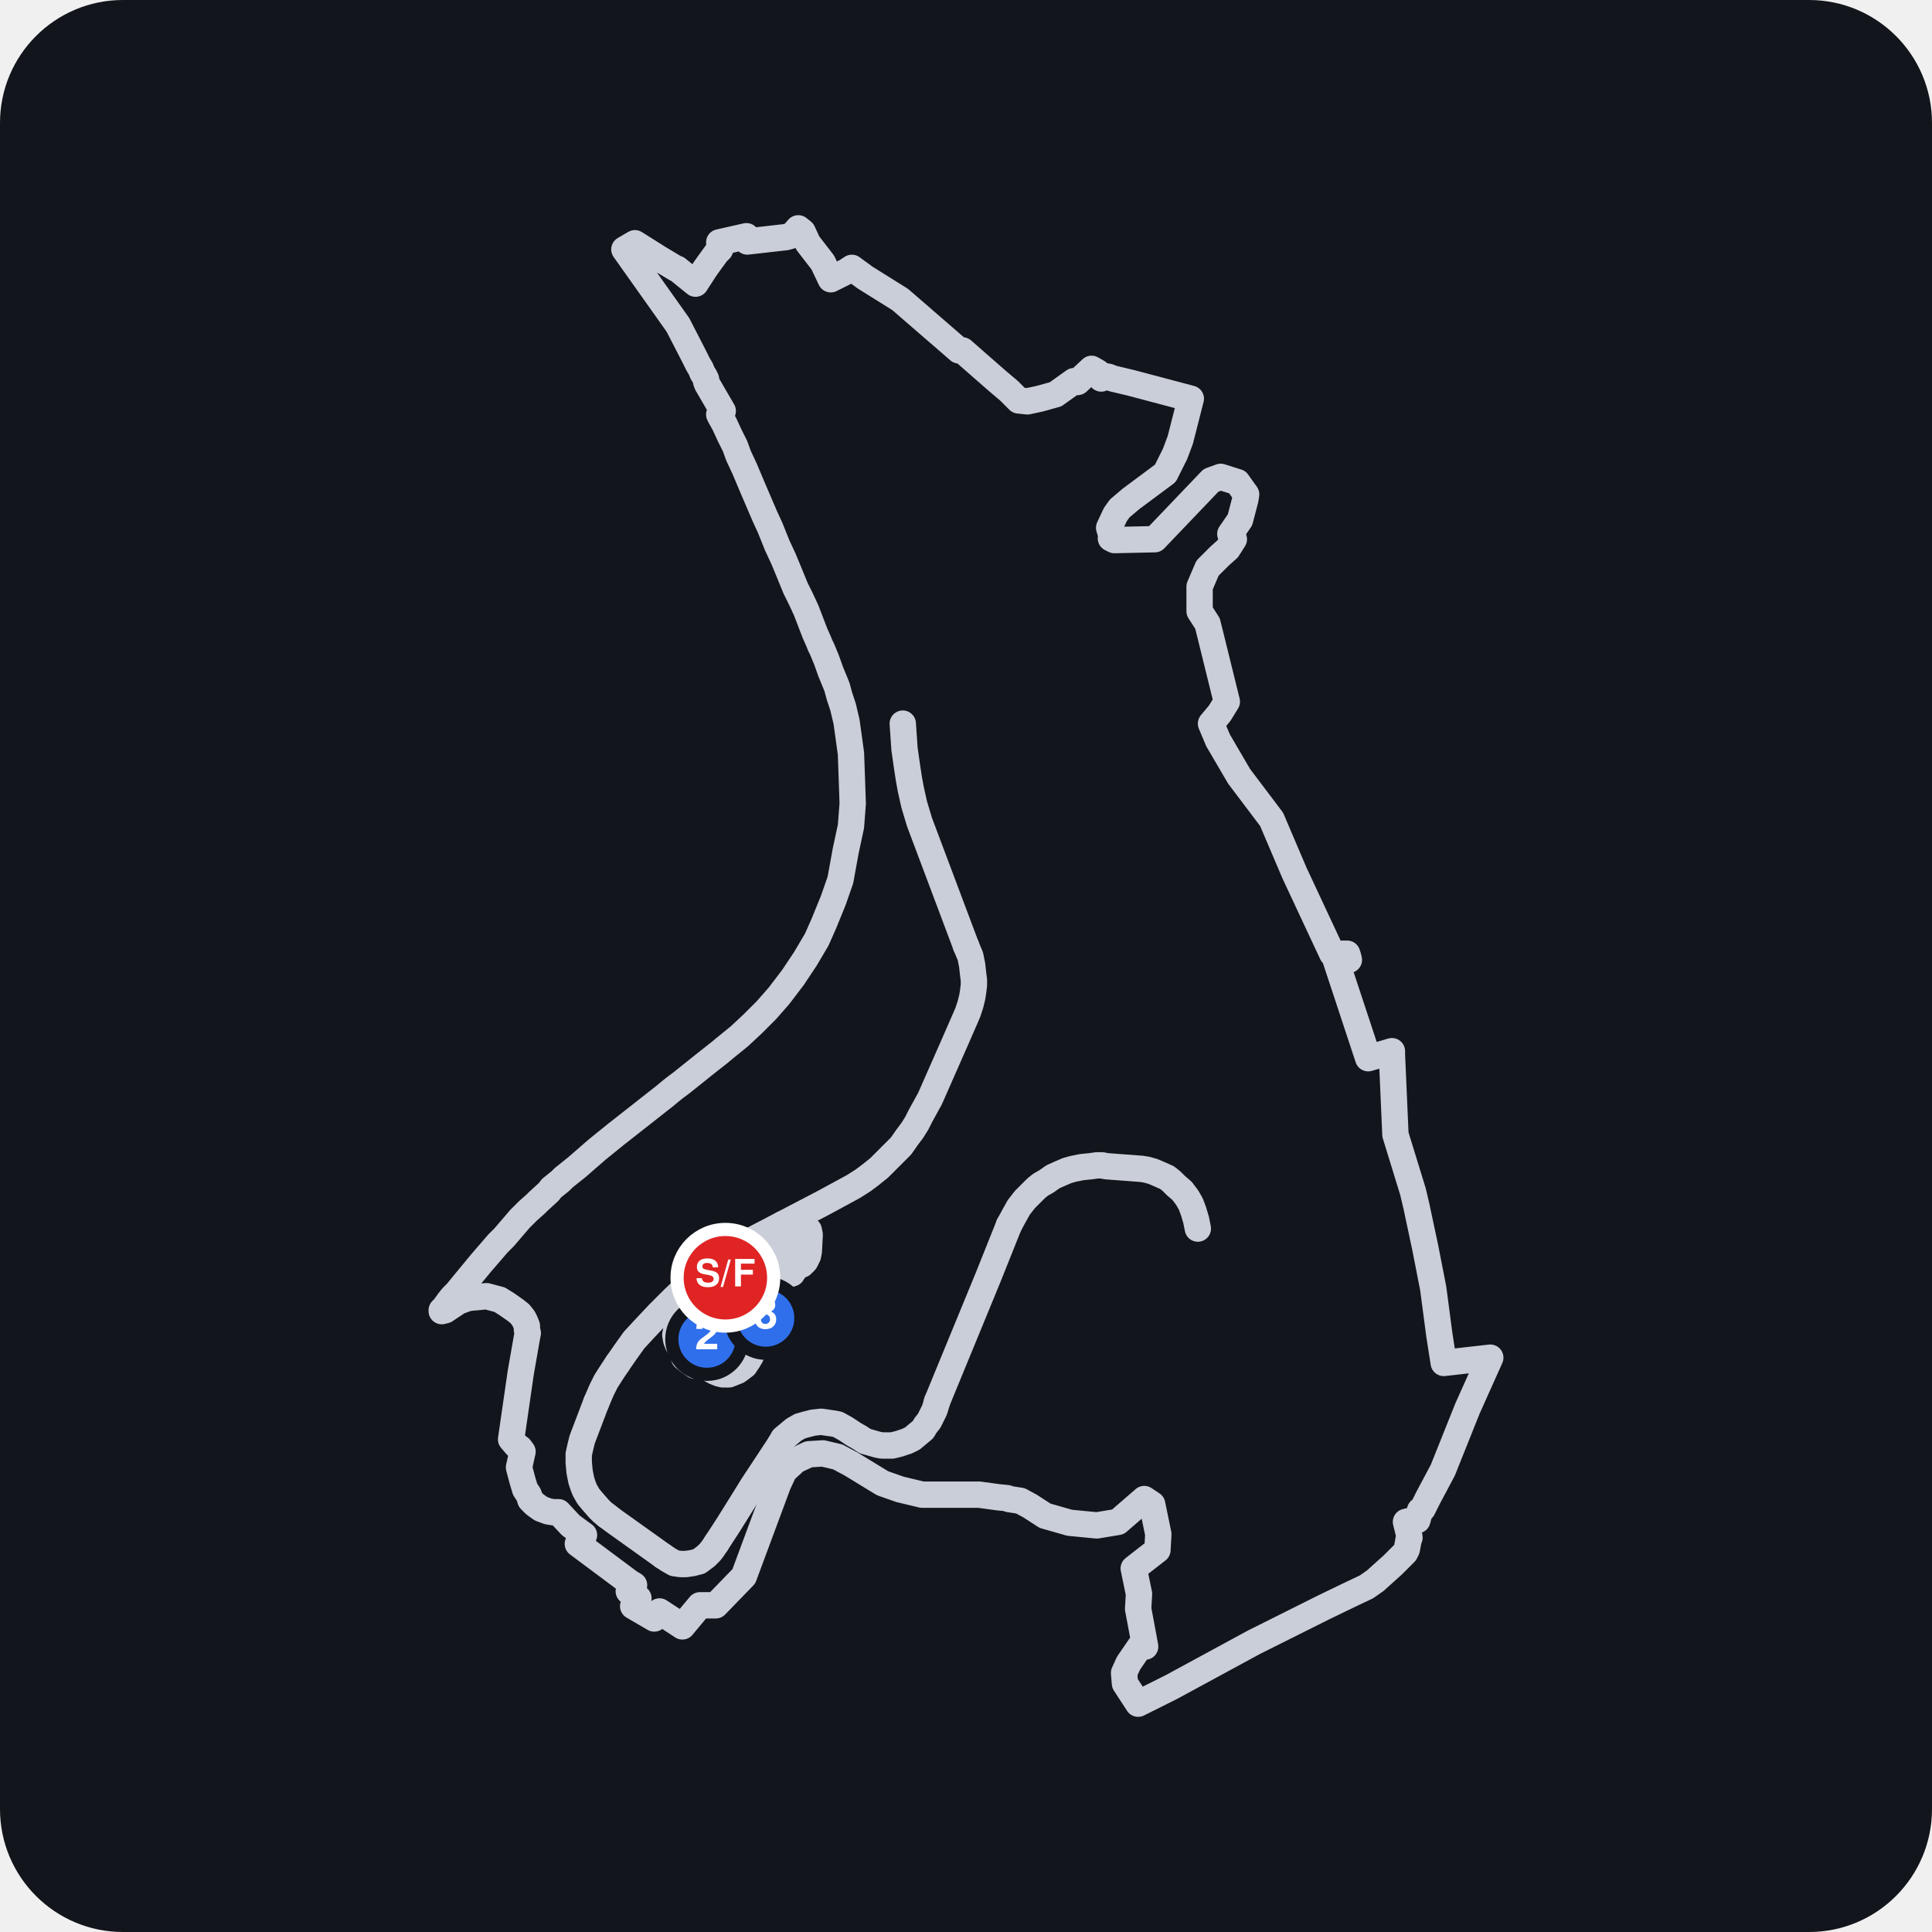
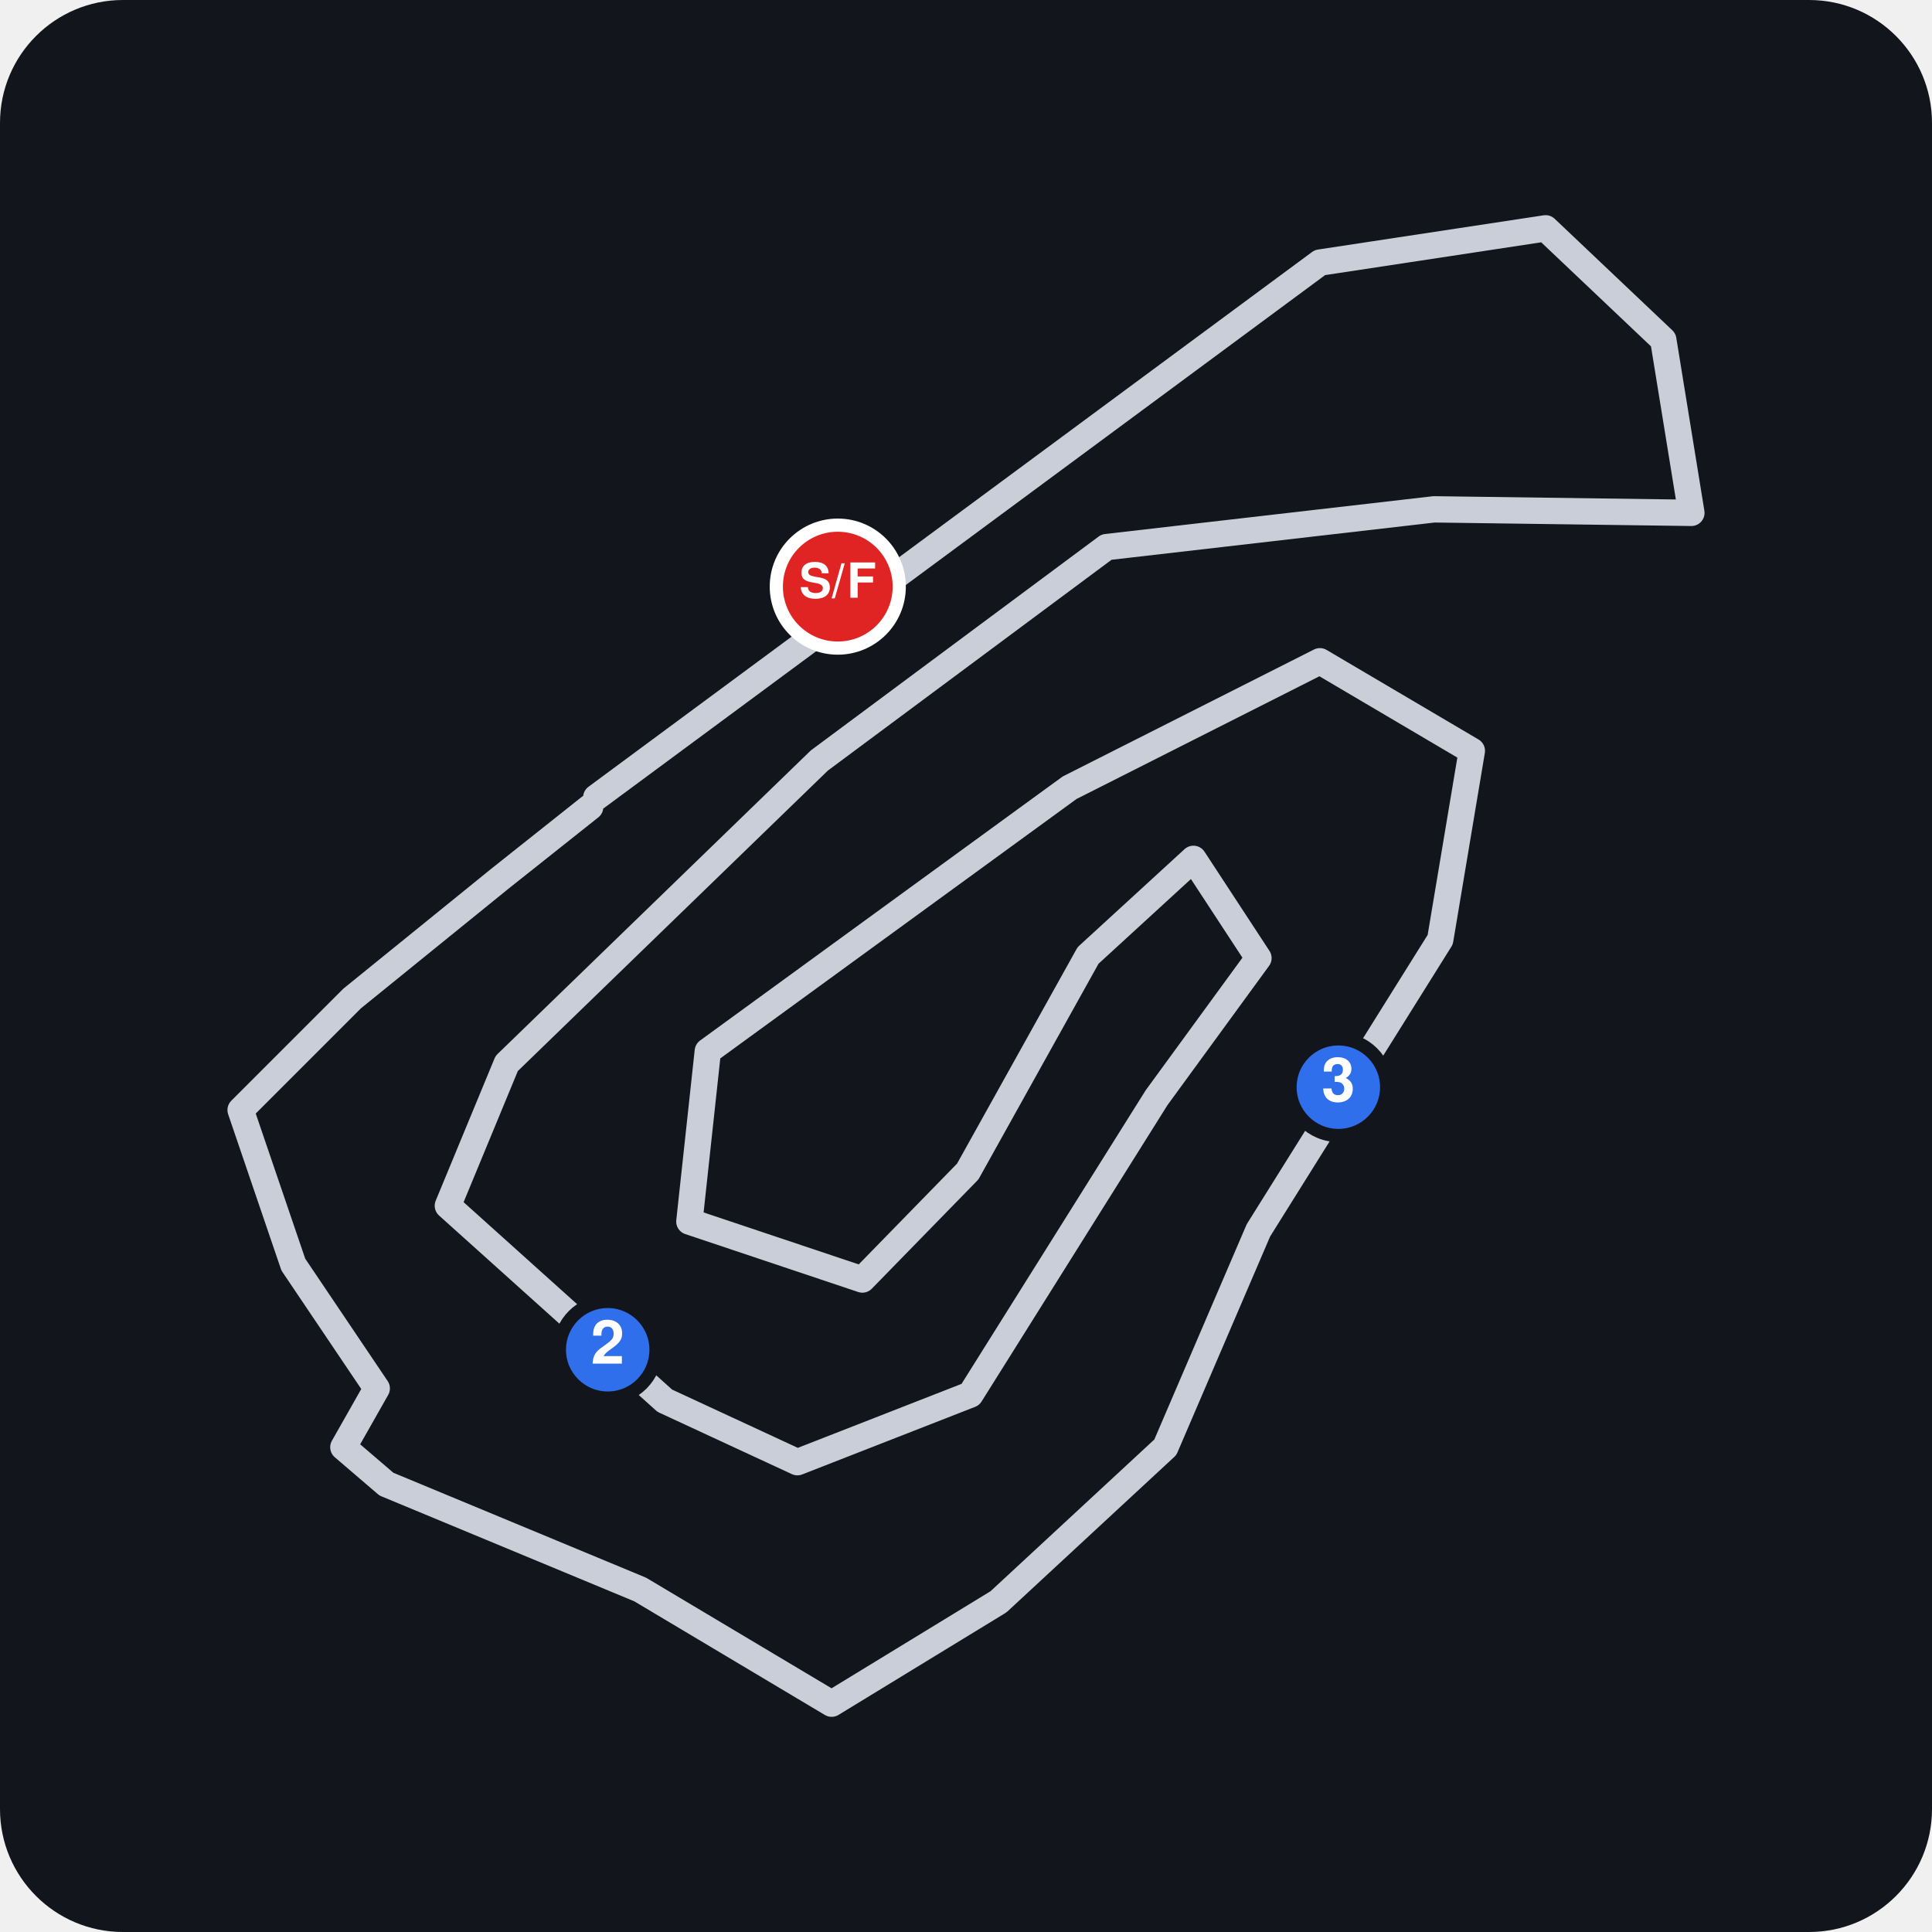
<svg xmlns="http://www.w3.org/2000/svg" viewBox="0 0 220 220">
  <rect width="220" height="220" rx="14" fill="#12151b" />
-   <path d="M89.4,142.1 L89.6,142.3 L89.7,142.4 L90.1,142.9 L90.3,143.2 L90.5,143.5 L90.6,143.9 L90.6,144.1 L90.5,144.5 L90.4,144.7 L90.3,144.8 L90.2,145.0 L89.9,145.1 L89.6,145.1 L88.8,144.9 L88.0,144.7 L87.1,144.7 L86.6,144.8 L86.1,144.9 L85.2,145.2 L84.8,145.4 L84.4,145.6 L79.8,149.8 L79.6,150.0 L79.4,150.3 L79.3,150.6 L79.3,150.9 L79.4,151.3 L79.6,151.7 L79.9,151.9 L81.5,153.4 L81.8,153.5 L82.0,153.6 L82.3,153.7 L82.6,153.7 L83.0,153.6 L83.2,153.5 L83.5,153.4 L83.9,153.1 L84.2,152.8 L85.1,151.3 L86.4,149.1 L86.5,148.8 L86.6,148.5 L86.5,148.4 L86.4,148.3 L86.3,148.2 L86.1,148.1 L85.8,148.2 L85.6,148.3 L85.3,148.6 L85.1,148.9 L84.4,149.9 L84.2,150.2 L84.0,150.5 L83.8,151.1 L83.6,151.4 L83.4,151.6 L83.1,151.8 L82.8,152.0 L82.6,152.0 L82.3,152.0 L82.1,151.9 L81.8,151.8 L81.6,151.6 L81.5,151.4 L81.4,151.1 L81.4,150.9 L81.4,150.6 L81.5,150.3 L81.8,149.9 L82.0,149.6 L82.7,148.9 L85.0,147.1 L85.6,146.7 L86.0,146.4 L86.3,146.3 L86.7,146.2 L87.0,146.2 L87.4,146.2 L87.7,146.3 L88.0,146.4 L88.2,146.6 L88.4,146.9 L88.5,147.1 L88.5,147.3 L88.6,147.6 L88.6,147.9 L88.5,148.2 L86.5,151.6 L86.4,151.8 L86.2,152.1 L86.2,152.4 L86.1,152.6 L86.0,153.1 L85.9,153.4 L85.8,153.7 L85.7,153.8 L85.6,153.9 L85.3,154.1 L83.4,155.4 L83.1,155.6 L82.8,155.7 L82.6,155.7 L82.4,155.7 L82.2,155.6 L82.1,155.6 L79.5,153.4 L79.0,153.0 L78.7,152.9 L78.5,152.9 L78.0,153.3 L77.7,153.3 L77.5,153.3 L77.4,153.3 L77.2,153.1 L77.0,152.6 L76.9,152.0 L77.0,151.5 L77.1,151.1 L77.3,150.4 L77.5,150.2 L77.6,150.0 L78.0,149.6 L82.5,145.5 L83.4,144.7 L84.0,144.3 L85.5,143.3 L86.8,142.6 L87.6,142.2 L88.0,142.0 L88.3,141.9 L88.6,141.9 L88.8,141.9 L89.1,142.0 L89.4,142.1" fill="none" stroke="#c9ced8" stroke-width="3" stroke-linejoin="round" stroke-linecap="round" />
-   <path d="M69.1,172.6 L68.6,172.2 L68.2,171.8 L67.5,171.0 L67.0,170.4 L66.6,169.7 L66.4,169.2 L66.2,168.6 L66.1,168.1 L66.0,167.6 L65.9,166.5 L65.9,165.6 L66.1,164.7 L66.3,163.9 L67.9,159.7" fill="none" stroke="#c9ced8" stroke-width="3" stroke-linejoin="round" stroke-linecap="round" />
-   <path d="M114.9,139.5 L112.5,145.5 L106.7,159.6" fill="none" stroke="#c9ced8" stroke-width="3" stroke-linejoin="round" stroke-linecap="round" />
-   <path d="M136.4,139.9 L136.2,138.9 L135.9,137.9 L135.6,137.1 L135.2,136.4 L134.6,135.6 L133.9,135.0 L133.4,134.5 L132.9,134.1 L132.0,133.7 L131.3,133.4 L130.6,133.2 L130.0,133.1 L126.0,132.8 L125.5,132.7 L124.9,132.7 L124.2,132.8 L123.2,132.9 L122.2,133.1 L121.5,133.3 L120.8,133.6 L119.9,134.0 L119.2,134.5 L118.5,134.9 L118.0,135.3 L117.3,136.0 L116.7,136.6 L116.0,137.5 L115.5,138.4 L114.9,139.5" fill="none" stroke="#c9ced8" stroke-width="3" stroke-linejoin="round" stroke-linecap="round" />
-   <path d="M106.7,159.6 L106.5,160.3 L106.4,160.6 L106.1,161.2 L105.8,161.8 L105.4,162.3 L105.1,162.8 L104.5,163.3 L103.9,163.8 L103.3,164.1 L102.4,164.4 L101.6,164.6 L101.0,164.6 L100.4,164.6 L99.9,164.5 L99.2,164.3 L98.5,164.1 L97.9,163.7 L97.2,163.3 L96.3,162.7 L95.4,162.2 L94.9,162.1 L94.2,162.0 L93.5,161.9 L92.6,162.0 L91.8,162.2 L91.1,162.4 L90.4,162.8 L89.8,163.3 L89.2,163.8 L88.8,164.5" fill="none" stroke="#c9ced8" stroke-width="3" stroke-linejoin="round" stroke-linecap="round" />
-   <path d="M70.3,155.3 L71.2,154.0 L72.2,152.6 L73.4,151.3 L75.0,149.6 L76.7,147.9 L78.5,146.2 L79.3,145.4 L80.1,144.7 L81.0,144.0 L81.9,143.4 L83.1,142.6 L83.9,142.2 L84.5,141.8 L89.1,139.4" fill="none" stroke="#c9ced8" stroke-width="3" stroke-linejoin="round" stroke-linecap="round" />
-   <path d="M88.8,164.5 L85.7,169.2 L84.4,171.3 L82.9,173.7 L81.6,175.7" fill="none" stroke="#c9ced8" stroke-width="3" stroke-linejoin="round" stroke-linecap="round" />
-   <path d="M81.6,175.7 L81.2,176.3 L80.9,176.7 L80.4,177.2 L80.0,177.5 L79.6,177.8 L79.2,177.9 L78.8,178.0 L78.1,178.1 L77.5,178.1 L76.8,178.0 L76.1,177.6 L75.5,177.2" fill="none" stroke="#c9ced8" stroke-width="3" stroke-linejoin="round" stroke-linecap="round" />
-   <path d="M75.5,177.2 L69.9,173.2 L69.1,172.6" fill="none" stroke="#c9ced8" stroke-width="3" stroke-linejoin="round" stroke-linecap="round" />
-   <path d="M85.7,153.8 L85.6,154.0 L85.5,154.4 L85.2,154.9 L84.8,155.5 L84.4,155.8 L84.0,156.1 L83.5,156.3 L83.0,156.5 L82.8,156.5 L82.6,156.5 L82.3,156.5 L81.9,156.4 L81.4,156.2 L80.3,155.6 L80.0,155.5 L79.6,155.5 L79.1,155.5 L78.4,155.0 L77.9,154.6 L77.8,154.1 L77.8,153.7 L77.7,153.5 L77.5,153.3" fill="none" stroke="#c9ced8" stroke-width="3" stroke-linejoin="round" stroke-linecap="round" />
-   <path d="M89.1,139.4 L93.7,137.0 L96.1,135.7 L97.2,135.1 L98.3,134.4 L99.1,133.8 L100.1,133.0 L101.3,131.8 L102.6,130.5 L103.3,129.5 L103.9,128.7 L104.4,127.9 L104.8,127.1 L105.9,125.1 L108.5,119.2 L109.9,116.0 L110.2,115.3 L110.5,114.4 L110.7,113.6 L110.8,113.0 L110.9,112.2 L110.9,111.6 L110.8,110.8 L110.7,109.9 L110.5,108.9 L110.0,107.7" fill="none" stroke="#c9ced8" stroke-width="3" stroke-linejoin="round" stroke-linecap="round" />
-   <path d="M67.9,159.7 L68.5,158.3 L69.0,157.3 L69.7,156.2 L70.3,155.3" fill="none" stroke="#c9ced8" stroke-width="3" stroke-linejoin="round" stroke-linecap="round" />
-   <path d="M110.0,107.7 L104.7,93.6 L104.1,91.6 L103.7,89.8 L103.5,88.7 L103.3,87.4 L103.0,85.3 L102.8,82.4" fill="none" stroke="#c9ced8" stroke-width="3" stroke-linejoin="round" stroke-linecap="round" />
-   <path d="M91.7,109.2 L93.0,107.0 L93.8,105.2 L94.9,102.5 L95.7,100.2 L96.3,96.9 L96.9,94.1 L97.1,91.5 L97.0,88.6 L96.9,85.8 L96.4,82.2 L96.0,80.5 L95.6,79.3 L95.3,78.2 L94.6,76.5 L94.1,75.1 L93.6,73.9 L93.4,73.5 L93.2,73.0 L92.8,72.1 L92.3,70.8 L91.8,69.5 L91.2,68.2 L90.6,67.0 L89.7,64.8 L89.2,63.6 L88.5,62.1 L88.1,61.1 L87.7,60.1 L87.1,58.8 L86.5,57.4 L85.6,55.3 L84.8,53.4 L84.1,51.9 L83.7,50.8 L83.1,49.6 L82.5,48.3 L82.0,47.4 L81.9,47.2 L82.1,47.0 L82.3,46.8 L80.5,43.7 L80.4,43.4 L80.4,43.2 L80.2,42.8 L80.0,42.5 L79.8,42.0 L79.5,41.5 L79.2,40.9 L79.0,40.5 L77.2,37.0 L71.1,28.4 L72.3,27.7 L75.0,29.4 L77.0,30.6 L77.1,30.6 L79.2,32.3 L80.3,30.6 L80.8,29.9 L81.6,28.8 L82.0,28.4 L81.9,27.6 L85.0,26.9 L85.1,27.5 L89.5,27.0 L90.2,26.8 L90.9,26.0 L91.4,26.4 L92.0,27.7 L93.7,29.9 L94.6,31.8 L96.4,30.9 L97.0,30.5 L98.5,31.6 L102.5,34.1 L109.2,39.9 L109.6,39.9 L113.6,43.4 L114.9,44.5 L116.0,45.6 L117.0,45.7 L118.4,45.4 L120.2,44.9 L122.3,43.4 L122.7,43.5 L124.3,42.0 L125.0,42.4 L125.4,43.1 L125.6,42.8 L126.2,42.9 L126.7,43.1 L128.8,43.6 L135.6,45.4 L134.4,50.1 L133.8,51.7 L132.7,53.9 L128.8,56.8 L127.5,57.9 L127.0,58.6 L126.3,60.1 L126.6,61.1 L126.5,61.3 L126.7,61.4 L126.9,61.5 L131.5,61.4 L137.9,54.7 L137.9,54.7 L139.0,54.3 L140.9,54.9 L141.9,56.3 L141.8,56.9 L141.2,59.2 L140.1,60.8 L140.5,61.4 L139.8,62.5 L138.9,63.3 L137.5,64.7 L136.6,66.8 L136.6,69.6 L137.5,71.0 L137.8,72.2 L139.7,79.9 L138.9,81.2 L137.9,82.4 L138.7,84.3 L141.1,88.4 L144.8,93.3 L147.4,99.4 L151.7,108.6 L153.4,108.6 L153.5,108.9 L153.6,109.3 L152.1,109.3 L155.8,120.5 L158.5,119.7 L158.5,120.1 L158.9,129.2 L160.9,135.7 L161.3,137.4 L162.3,142.1 L163.2,146.7 L163.9,152.0 L164.4,155.2 L169.7,154.6 L167.1,160.4 L166.9,160.9 L164.3,167.4 L162.6,170.6 L162.0,171.8 L161.7,172.0 L161.4,173.1 L160.5,173.2 L160.1,173.3 L160.4,174.5 L160.5,175.1 L160.4,175.3 L160.2,176.4 L160.0,176.8 L158.6,178.2 L156.6,180.0 L155.6,180.7 L153.7,181.6 L150.8,183.0 L147.8,184.5 L144.8,186.0 L142.8,187.0 L133.4,192.1 L129.6,194.0 L128.1,191.7 L128.0,190.5 L128.5,189.4 L129.8,187.5 L130.4,187.5 L130.2,186.4 L129.6,183.2 L129.7,181.5 L129.1,178.6 L131.8,176.5 L131.9,174.7 L131.2,171.3 L130.3,170.7 L127.3,173.3 L124.9,173.7 L121.8,173.4 L119.0,172.6 L117.3,171.5 L116.2,170.9 L114.9,170.7 L114.7,170.6 L113.7,170.5 L111.5,170.2 L105.0,170.2 L102.5,169.6 L100.5,168.9 L96.9,166.7 L95.4,165.9 L93.7,165.5 L92.1,165.6 L90.6,166.3 L89.3,167.5 L88.6,169.0 L84.7,179.5 L81.5,182.8 L79.7,182.8 L77.7,185.2 L77.4,185.0 L75.1,183.5 L74.5,184.3 L72.1,182.9 L72.7,182.0 L71.6,181.2 L72.2,180.5 L71.7,180.2 L65.8,175.8 L66.5,174.8 L65.0,173.7 L63.6,172.2 L63.0,172.2 L62.4,172.1 L61.6,171.8 L60.9,171.3 L60.4,170.8 L60.2,170.2 L59.8,169.6 L59.5,168.6 L59.1,167.1 L59.5,165.3 L59.2,164.9 L58.8,164.6 L58.2,163.9 L59.3,156.3 L60.0,152.3 L60.1,151.8 L60.0,151.4 L60.0,151.0 L59.8,150.5 L59.6,150.1 L59.2,149.6 L58.7,149.2 L57.7,148.5 L56.9,148.0 L55.4,147.6 L54.4,147.7 L53.3,147.8 L52.2,148.2 L50.7,149.2 L50.3,149.3 L50.3,149.3 L50.3,149.3 L50.3,149.2 L50.4,149.1 L50.5,149.0 L50.6,148.9 L51.1,148.2 L51.5,147.7 L52.0,147.2 L52.9,146.1 L54.8,143.8 L56.7,141.6 L57.4,140.9 L58.0,140.2 L58.6,139.5 L59.2,138.8 L60.1,137.9 L61.0,137.1 L61.3,136.8 L62.5,135.7 L62.8,135.3 L63.8,134.5 L64.2,134.1 L65.7,132.9 L68.0,130.9 L70.1,129.2 L75.7,124.8 L76.3,124.3 L76.8,123.9 L77.6,123.3 L80.1,121.3 L82.0,119.8 L82.6,119.3 L84.2,118.0 L85.7,116.6 L87.3,115.0 L88.7,113.4 L90.3,111.3 L91.7,109.2" fill="none" stroke="#c9ced8" stroke-width="3" stroke-linejoin="round" stroke-linecap="round" />
-   <path d="M91.0,142.7 L91.1,142.0 L91.0,141.0 L91.0,140.4 L91.0,140.0 L91.1,139.8 L91.5,139.7 L91.8,139.8 L92.1,140.1 L92.2,140.6 L92.1,142.5 L92.0,143.0 L91.7,143.6 L91.3,144.0" fill="none" stroke="#c9ced8" stroke-width="3" stroke-linejoin="round" stroke-linecap="round" />
-   <circle cx="80.5" cy="152.5" r="4.0" fill="#2f6feb" stroke="#12151b" stroke-width="1.5" />
-   <text x="80.5" y="152.5" font-family="Helvetica,Arial,sans-serif" font-size="5.0" font-weight="700" fill="#fff" text-anchor="middle" dominant-baseline="central">2</text>
-   <circle cx="87.2" cy="150.1" r="4.0" fill="#2f6feb" stroke="#12151b" stroke-width="1.5" />
-   <text x="87.2" y="150.1" font-family="Helvetica,Arial,sans-serif" font-size="5.0" font-weight="700" fill="#fff" text-anchor="middle" dominant-baseline="central">3</text>
-   <circle cx="82.6" cy="145.5" r="5.5" fill="#e02424" stroke="#fff" stroke-width="1.5" />
-   <text x="82.6" y="145.5" font-family="Helvetica,Arial,sans-serif" font-size="4.3" font-weight="700" fill="#fff" text-anchor="middle" dominant-baseline="central">S/F</text>
+   <path d="M67.9,90.8 L150.3,29.9 L176.0,26.0 L189.4,38.7 L192.6,58.4 L163.3,58.0 L126.0,62.3 L93.3,86.6 L57.7,121.1 L51.0,137.3 L75.7,159.5 L90.8,166.5 L110.5,158.8 L131.7,125.0 L143.3,109.1 L135.9,97.8 L123.9,108.8 L110.2,133.4 L98.2,145.7 L78.5,139.1 L80.6,119.7 L121.8,89.7 L150.3,75.3 L167.6,85.5 L164.0,107.0 L143.3,140.1 L132.7,164.8 L113.7,182.4 L94.7,194.0 L72.9,181.0 L44.0,169.0 L39.1,164.8 L42.9,158.1 L33.4,144.0 L27.4,126.4 L40.1,113.7 L57.0,100.0 L67.2,91.9" fill="none" stroke="#c9ced8" stroke-width="3" stroke-linejoin="round" stroke-linecap="round" />
+   <circle cx="69.2" cy="153.7" r="5.5" fill="#2f6feb" stroke="#12151b" stroke-width="1.5" />
+   <text x="69.2" y="153.7" font-family="Helvetica,Arial,sans-serif" font-size="6.9" font-weight="700" fill="#fff" text-anchor="middle" dominant-baseline="central">2</text>
+   <circle cx="152.4" cy="123.8" r="5.5" fill="#2f6feb" stroke="#12151b" stroke-width="1.5" />
+   <text x="152.4" y="123.8" font-family="Helvetica,Arial,sans-serif" font-size="6.9" font-weight="700" fill="#fff" text-anchor="middle" dominant-baseline="central">3</text>
+   <circle cx="95.4" cy="66.8" r="7.0" fill="#e02424" stroke="#fff" stroke-width="1.5" />
+   <text x="95.4" y="66.8" font-family="Helvetica,Arial,sans-serif" font-size="5.5" font-weight="700" fill="#fff" text-anchor="middle" dominant-baseline="central">S/F</text>
</svg>
